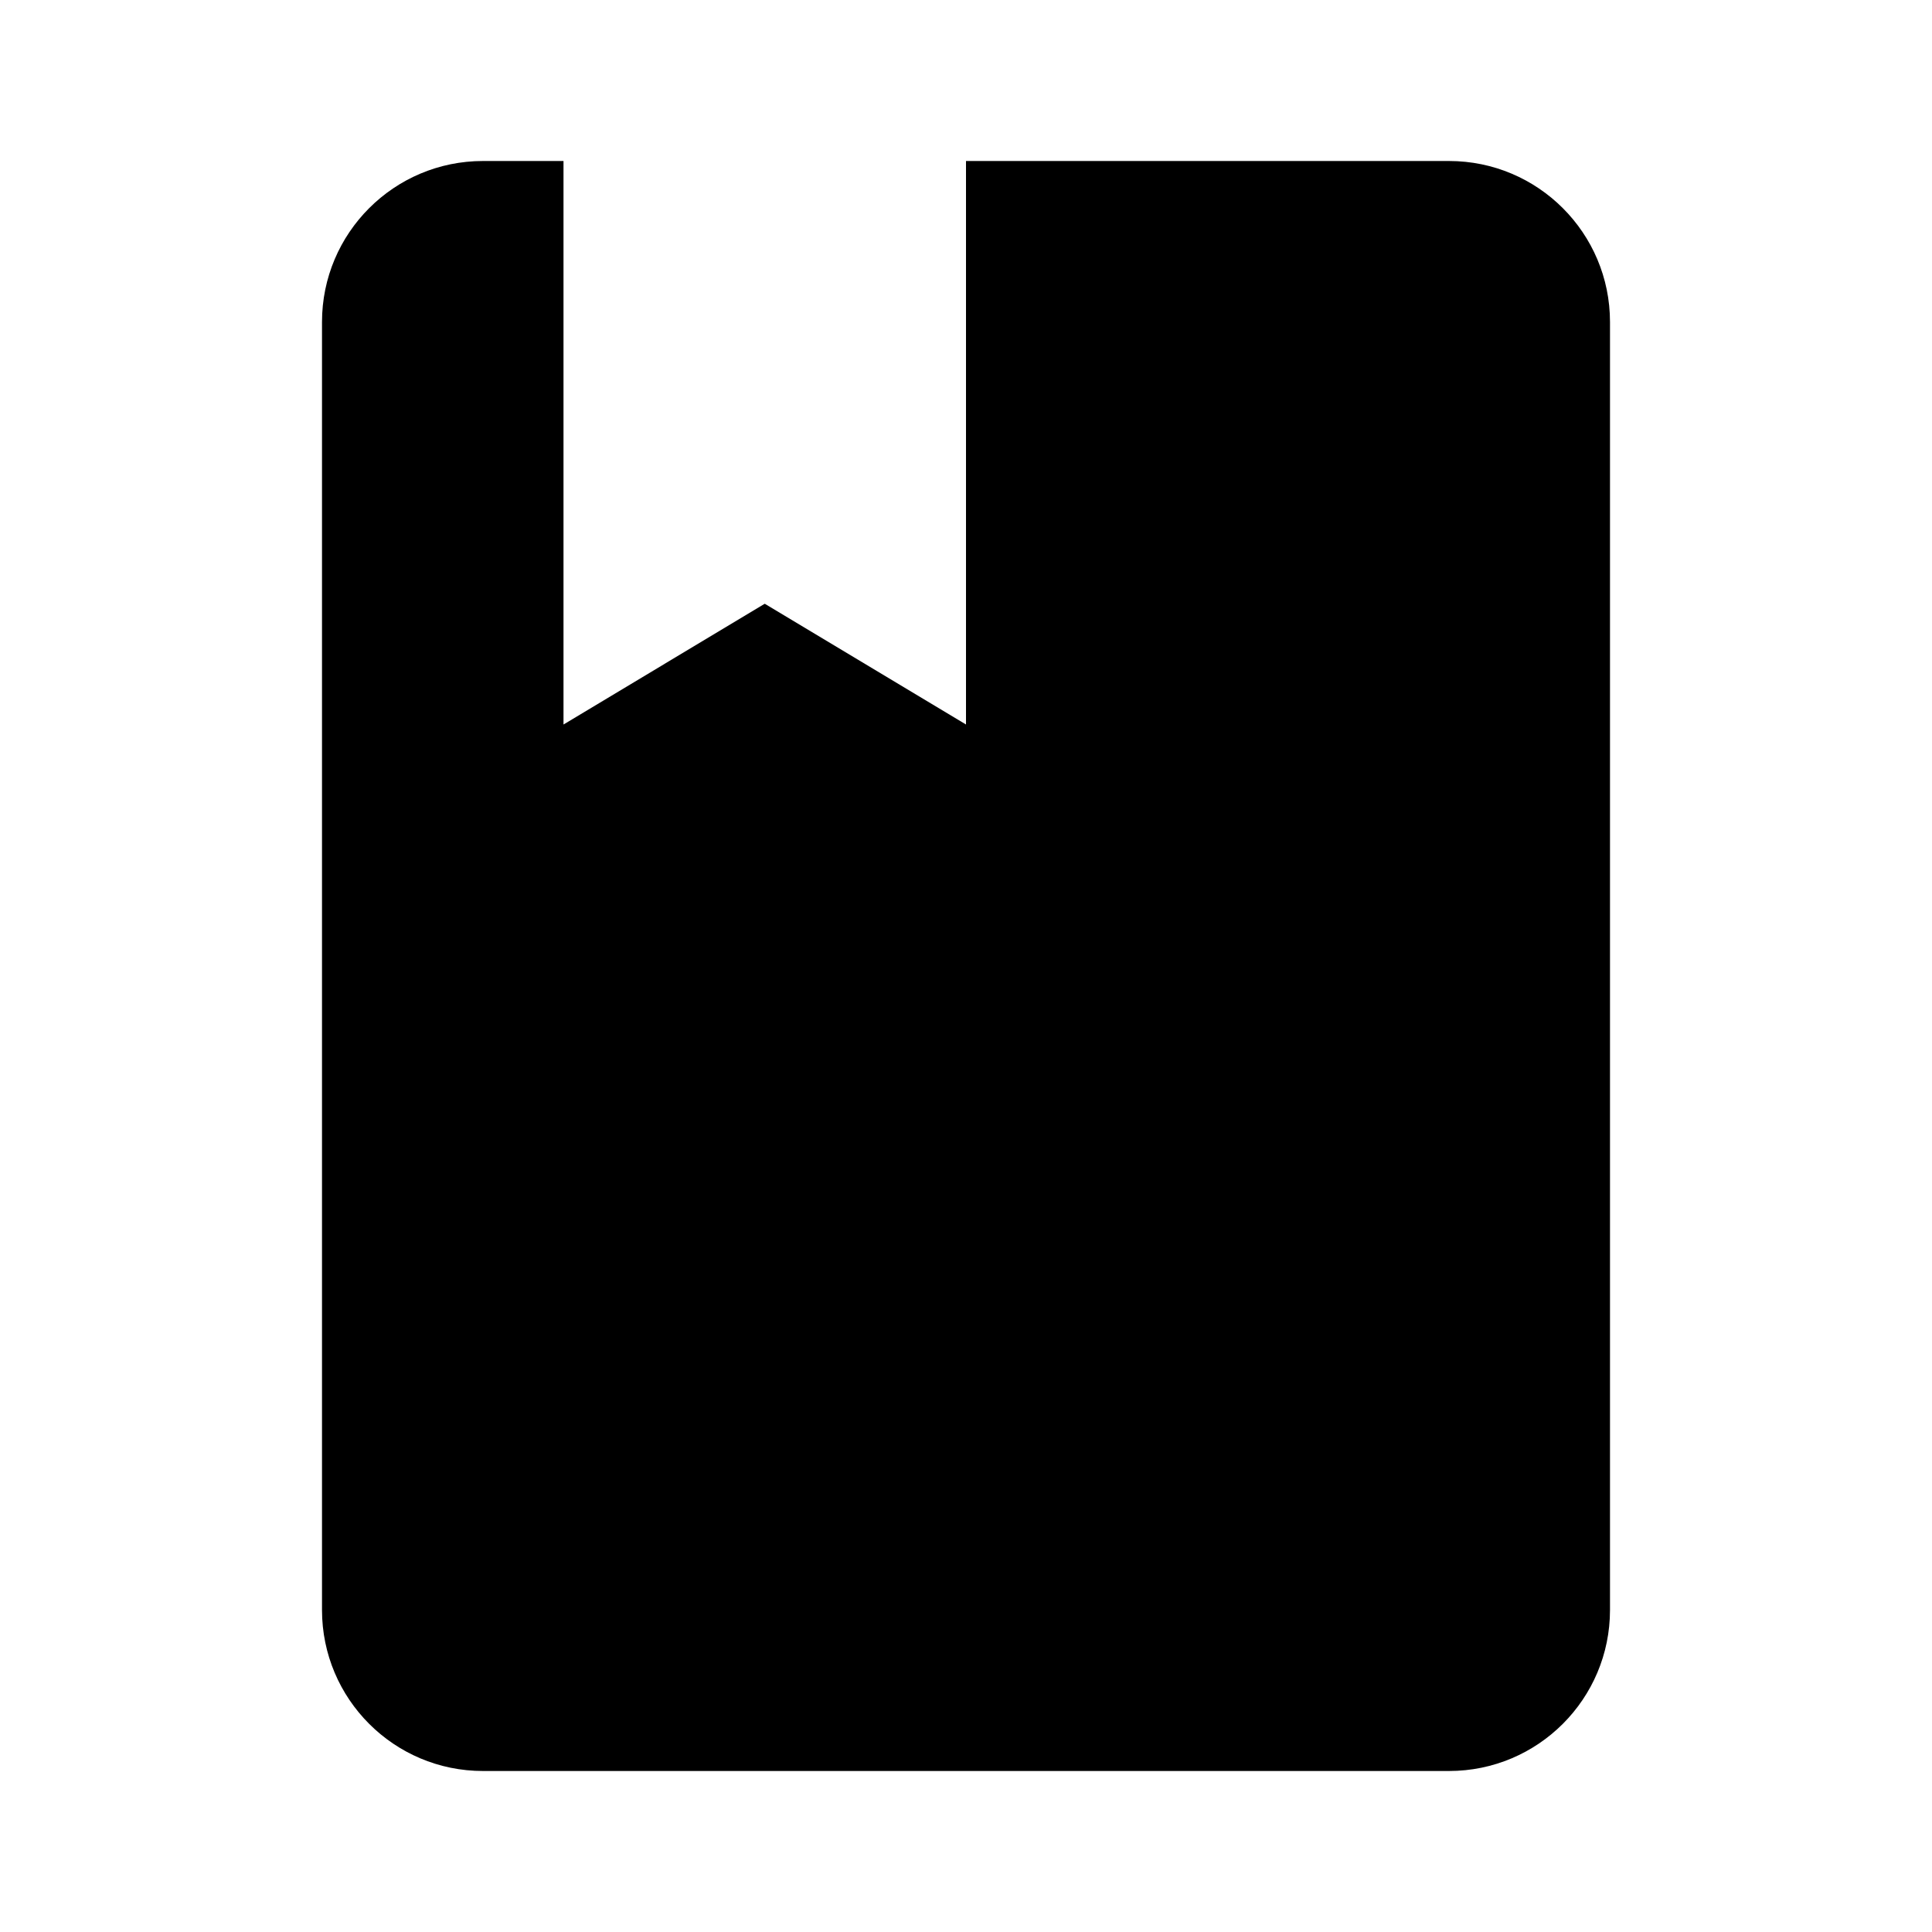
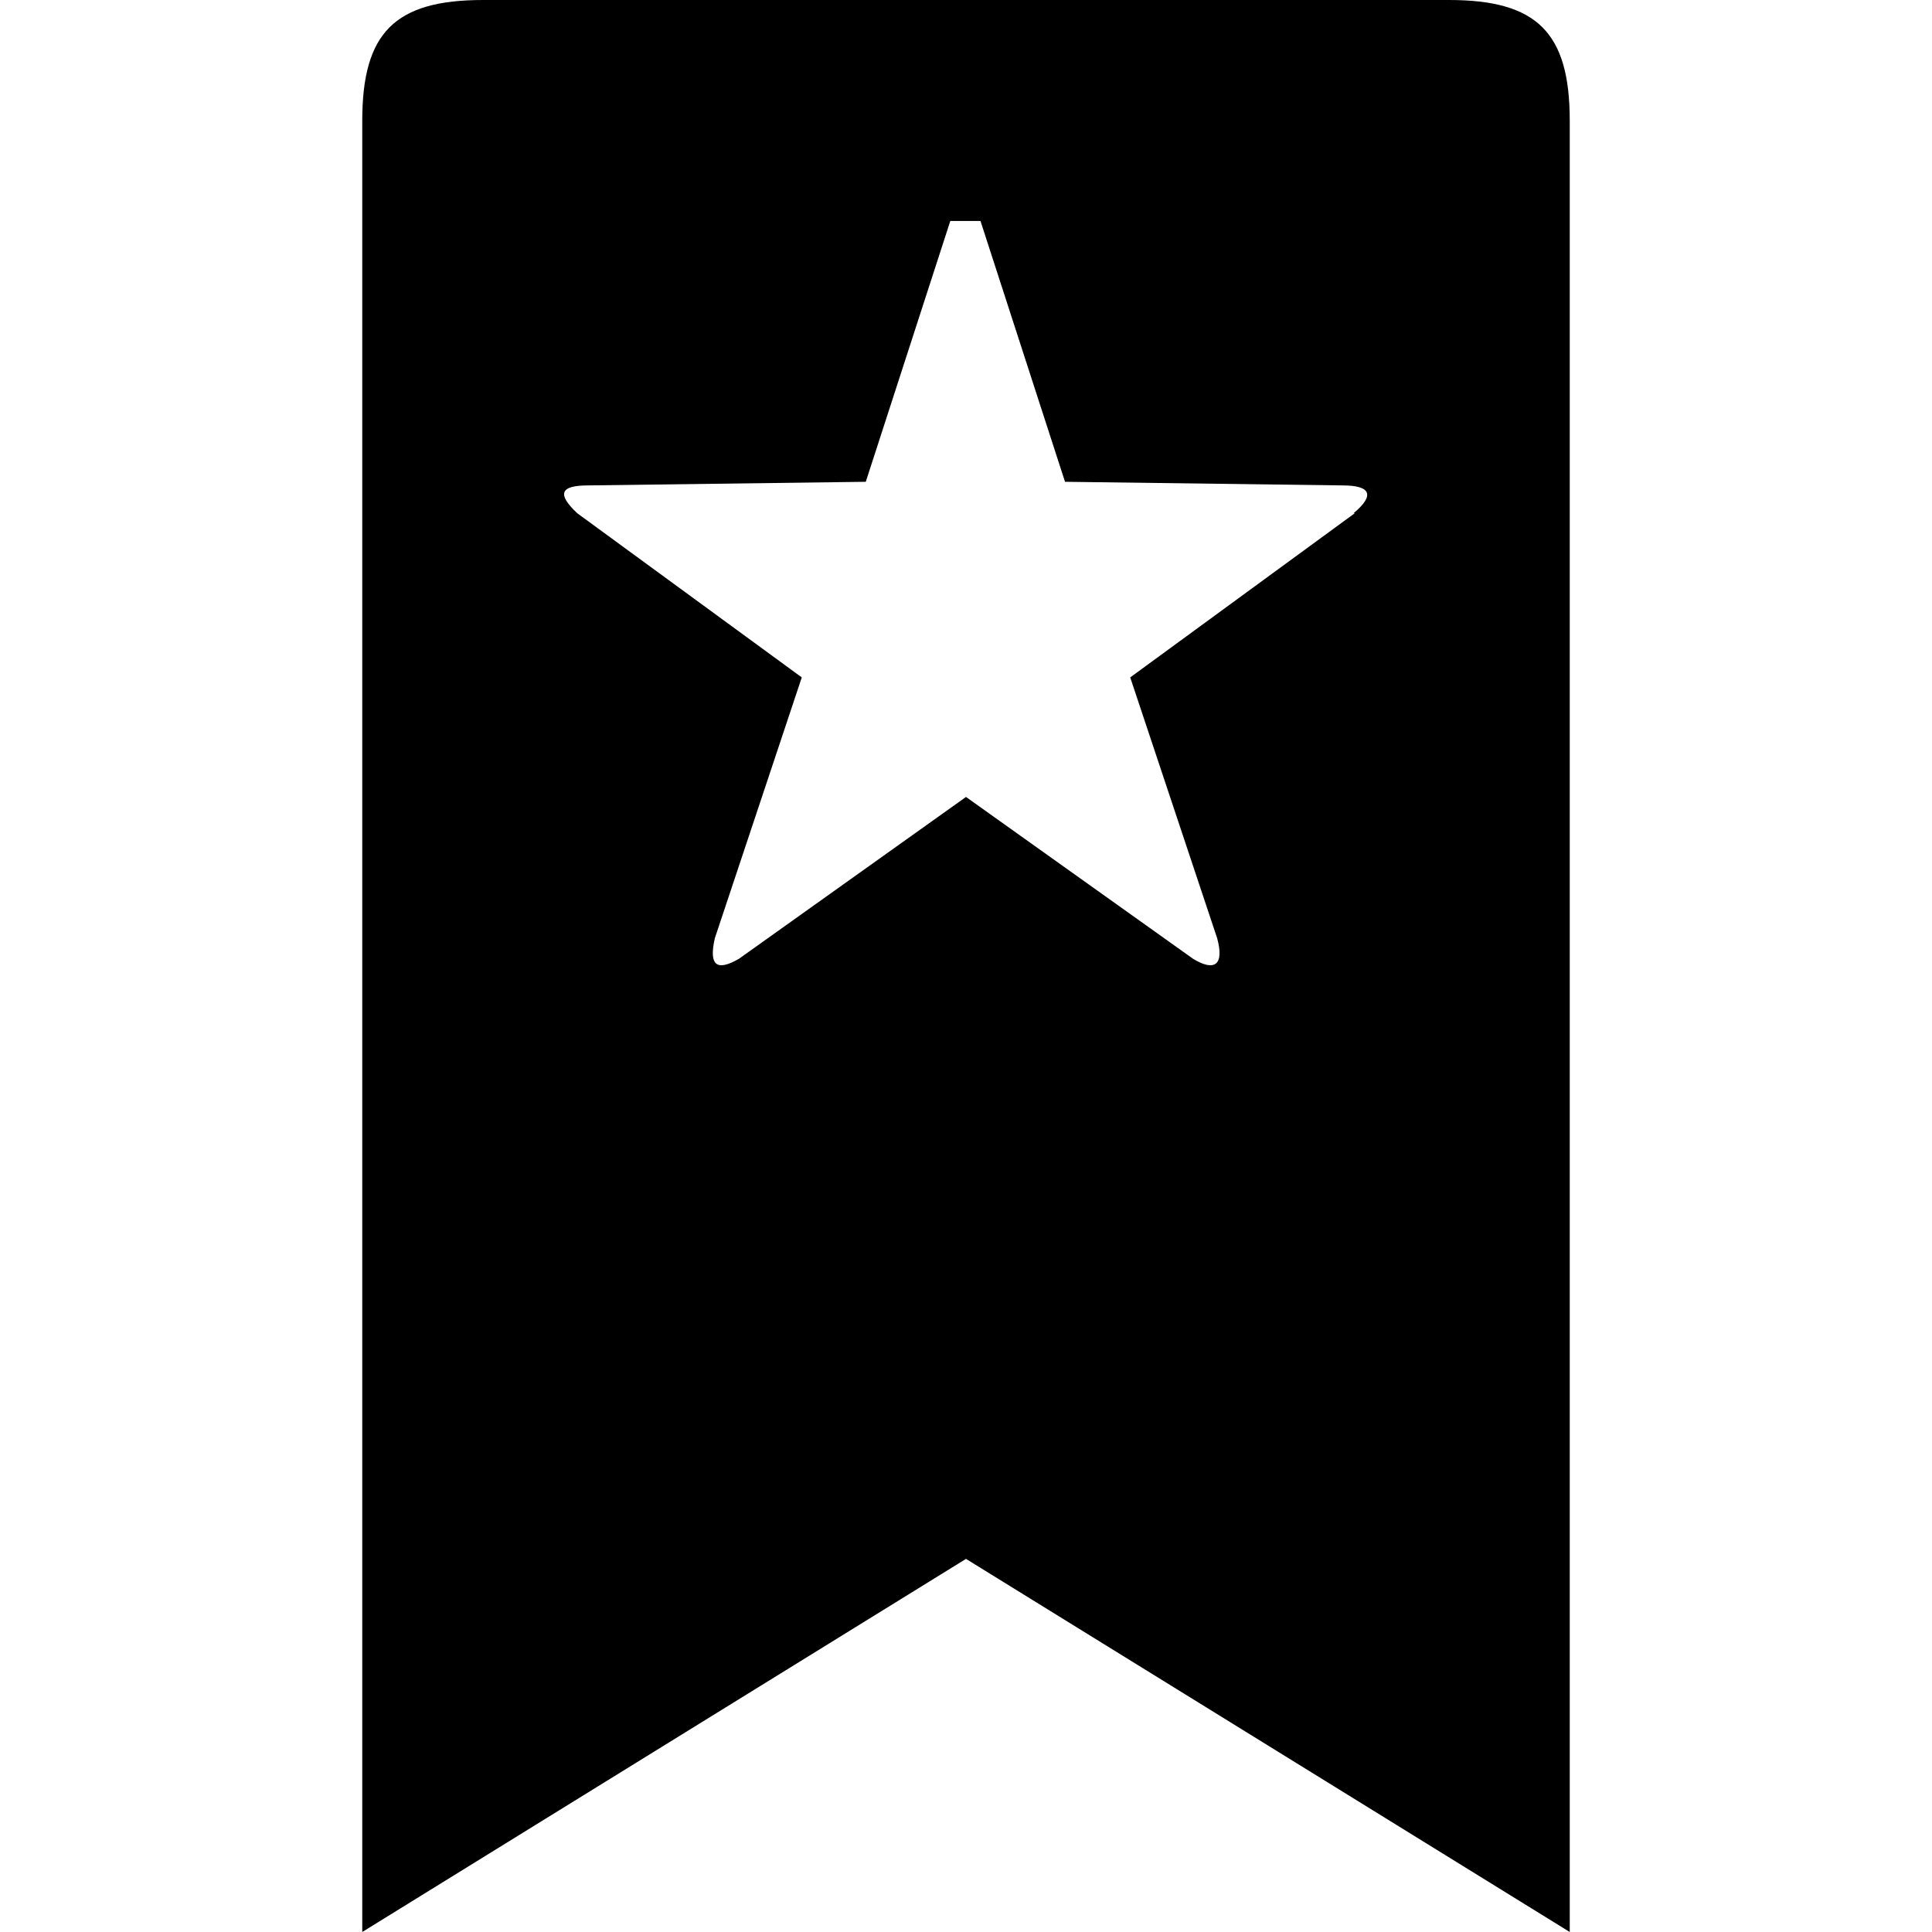
- <svg xmlns="http://www.w3.org/2000/svg" aria-hidden="true" role="img" width="100" height="100" viewBox="0 0 24 24">
-   <path fill="currentColor" d="M18 22a2 2 0 0 0 2-2V4a2 2 0 0 0-2-2h-6v7L9.5 7.5L7 9V2H6a2 2 0 0 0-2 2v16a2 2 0 0 0 2 2z" />
+ <svg xmlns="http://www.w3.org/2000/svg" aria-hidden="true" role="img" width="100" height="100" viewBox="0 0 10 16">
+   <path fill-rule="evenodd" d="M9 0H1C.27 0 0 .27 0 1v15l5-3.09L10 16V1c0-.73-.27-1-1-1zm-.78 4.25L6.36 5.61l.72 2.16c.06.22-.02.28-.2.17L5 6.6L3.12 7.94c-.19.11-.25.05-.2-.17l.72-2.16l-1.86-1.36c-.17-.16-.14-.23.09-.23l2.3-.03l.7-2.16h.25l.7 2.16l2.3.03c.23 0 .27.08.09.23h.01z" fill="currentColor" />
</svg>
